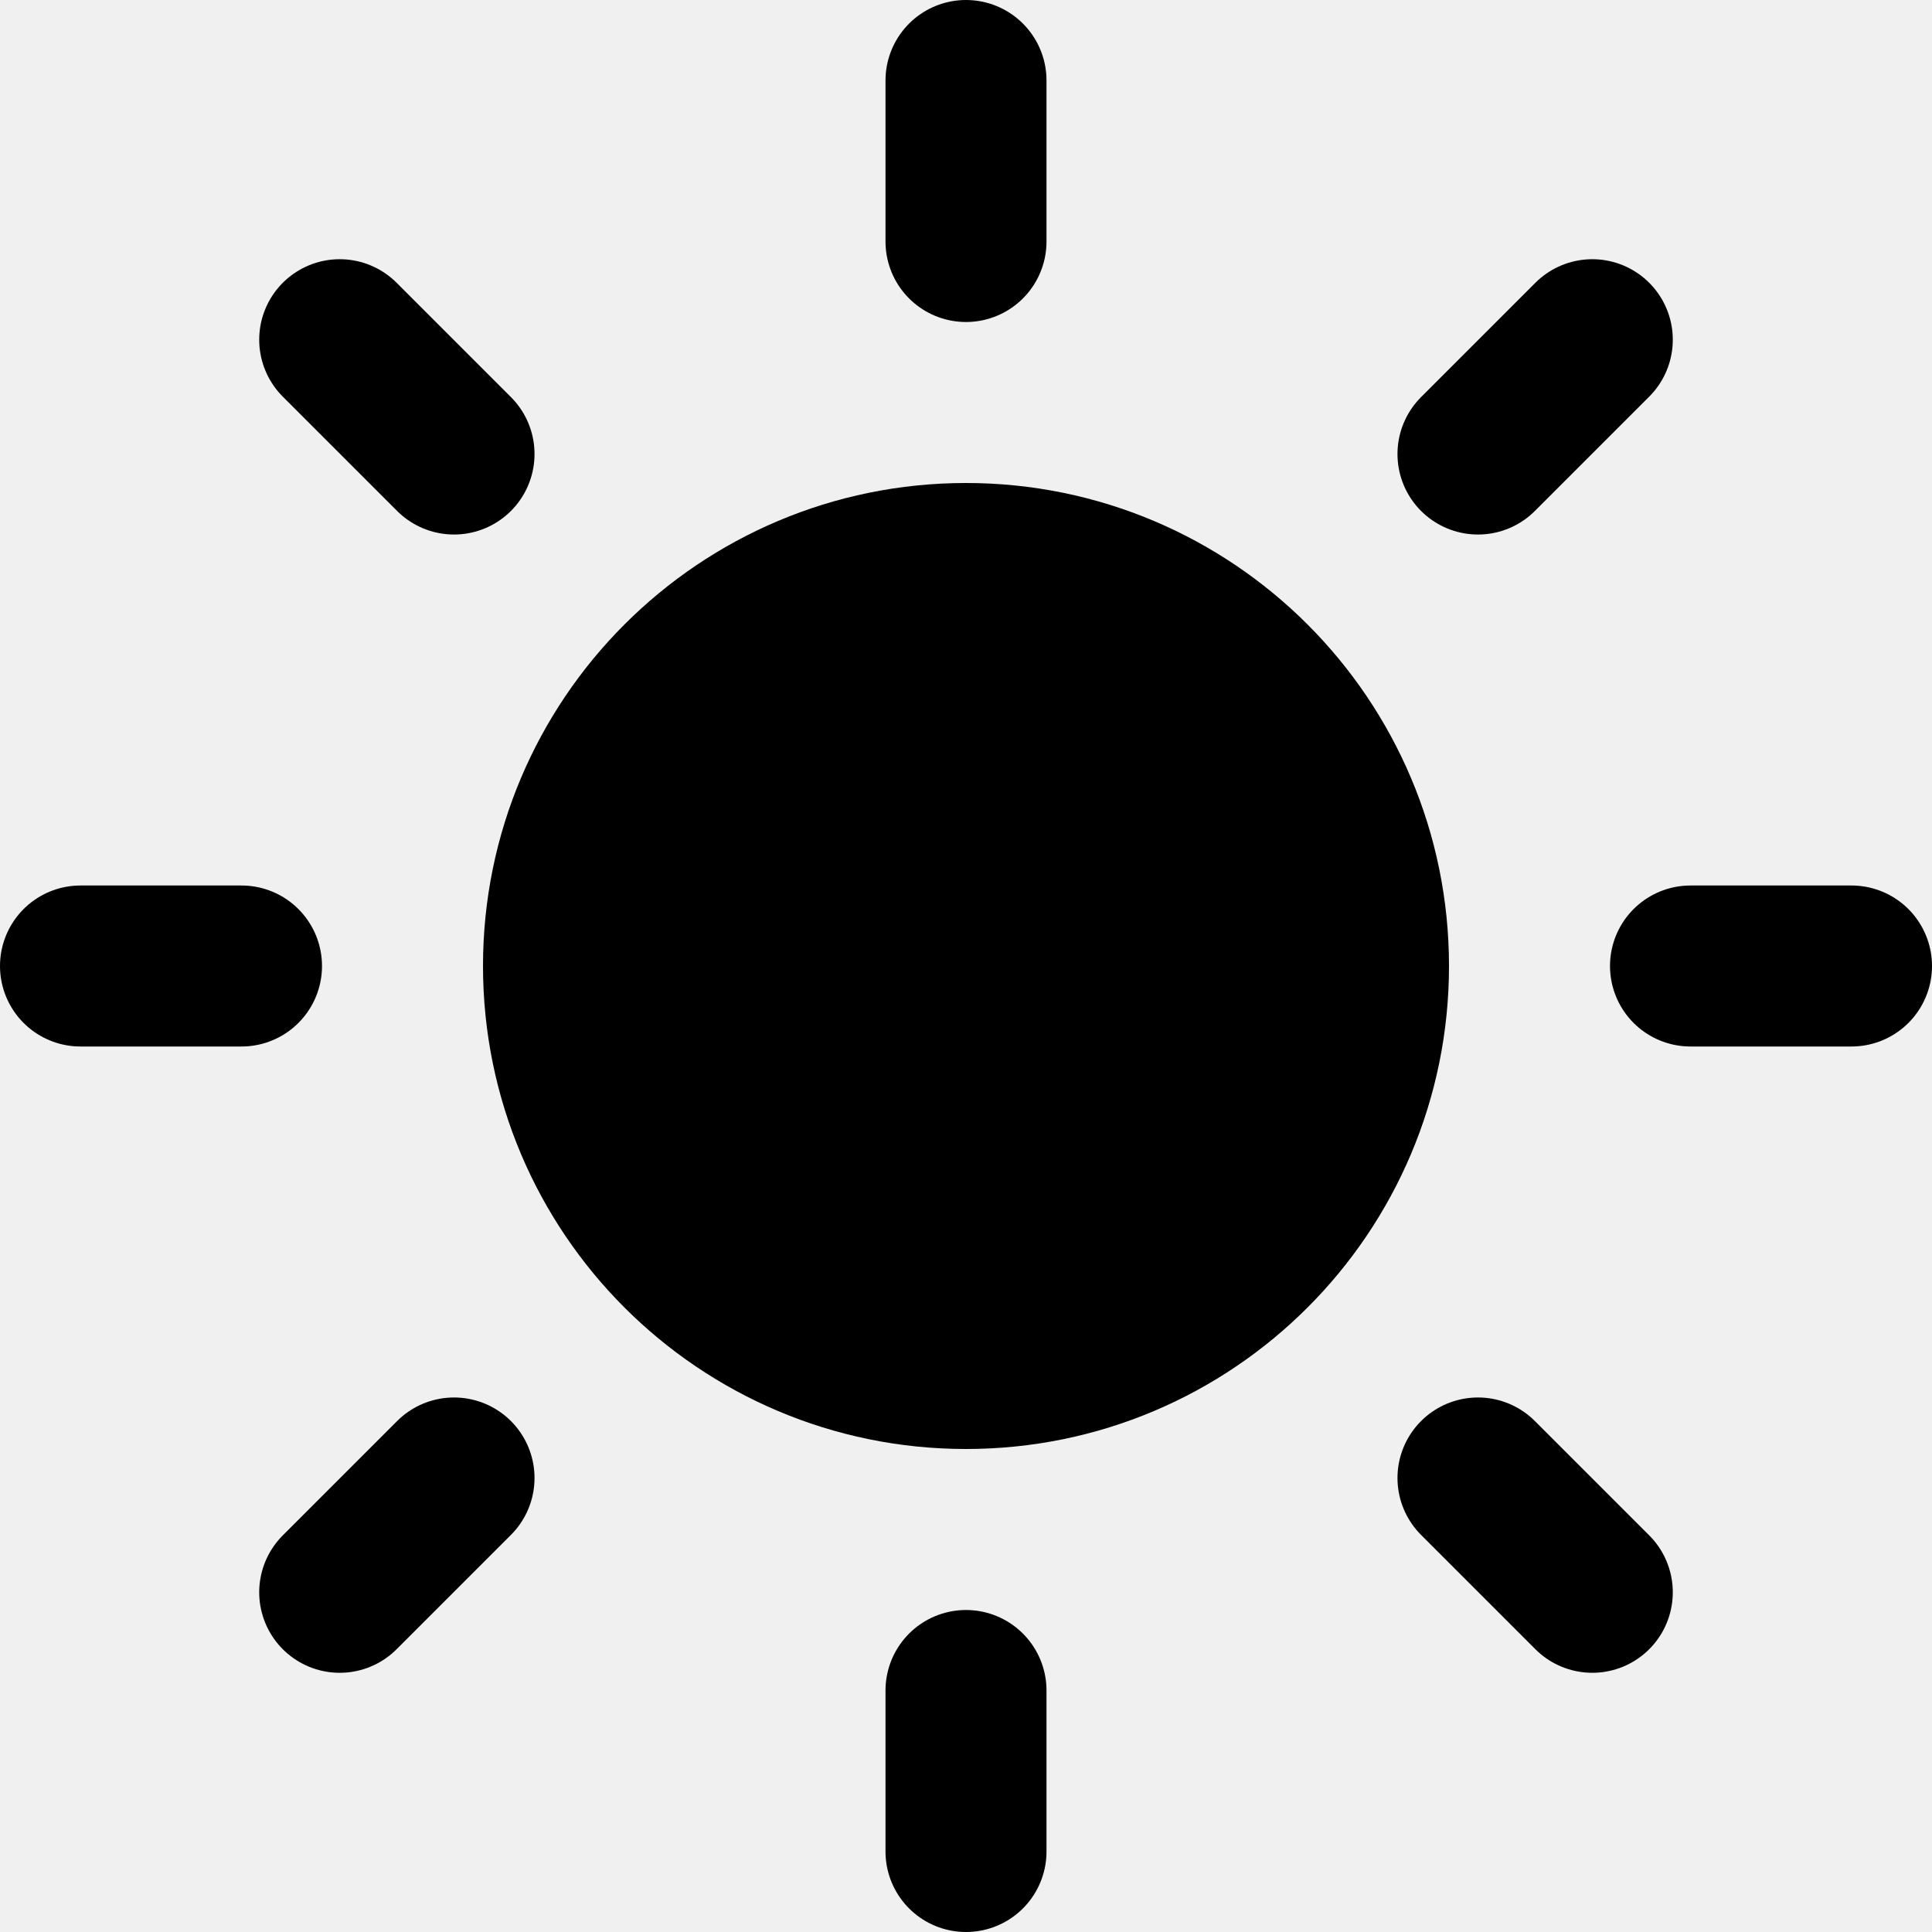
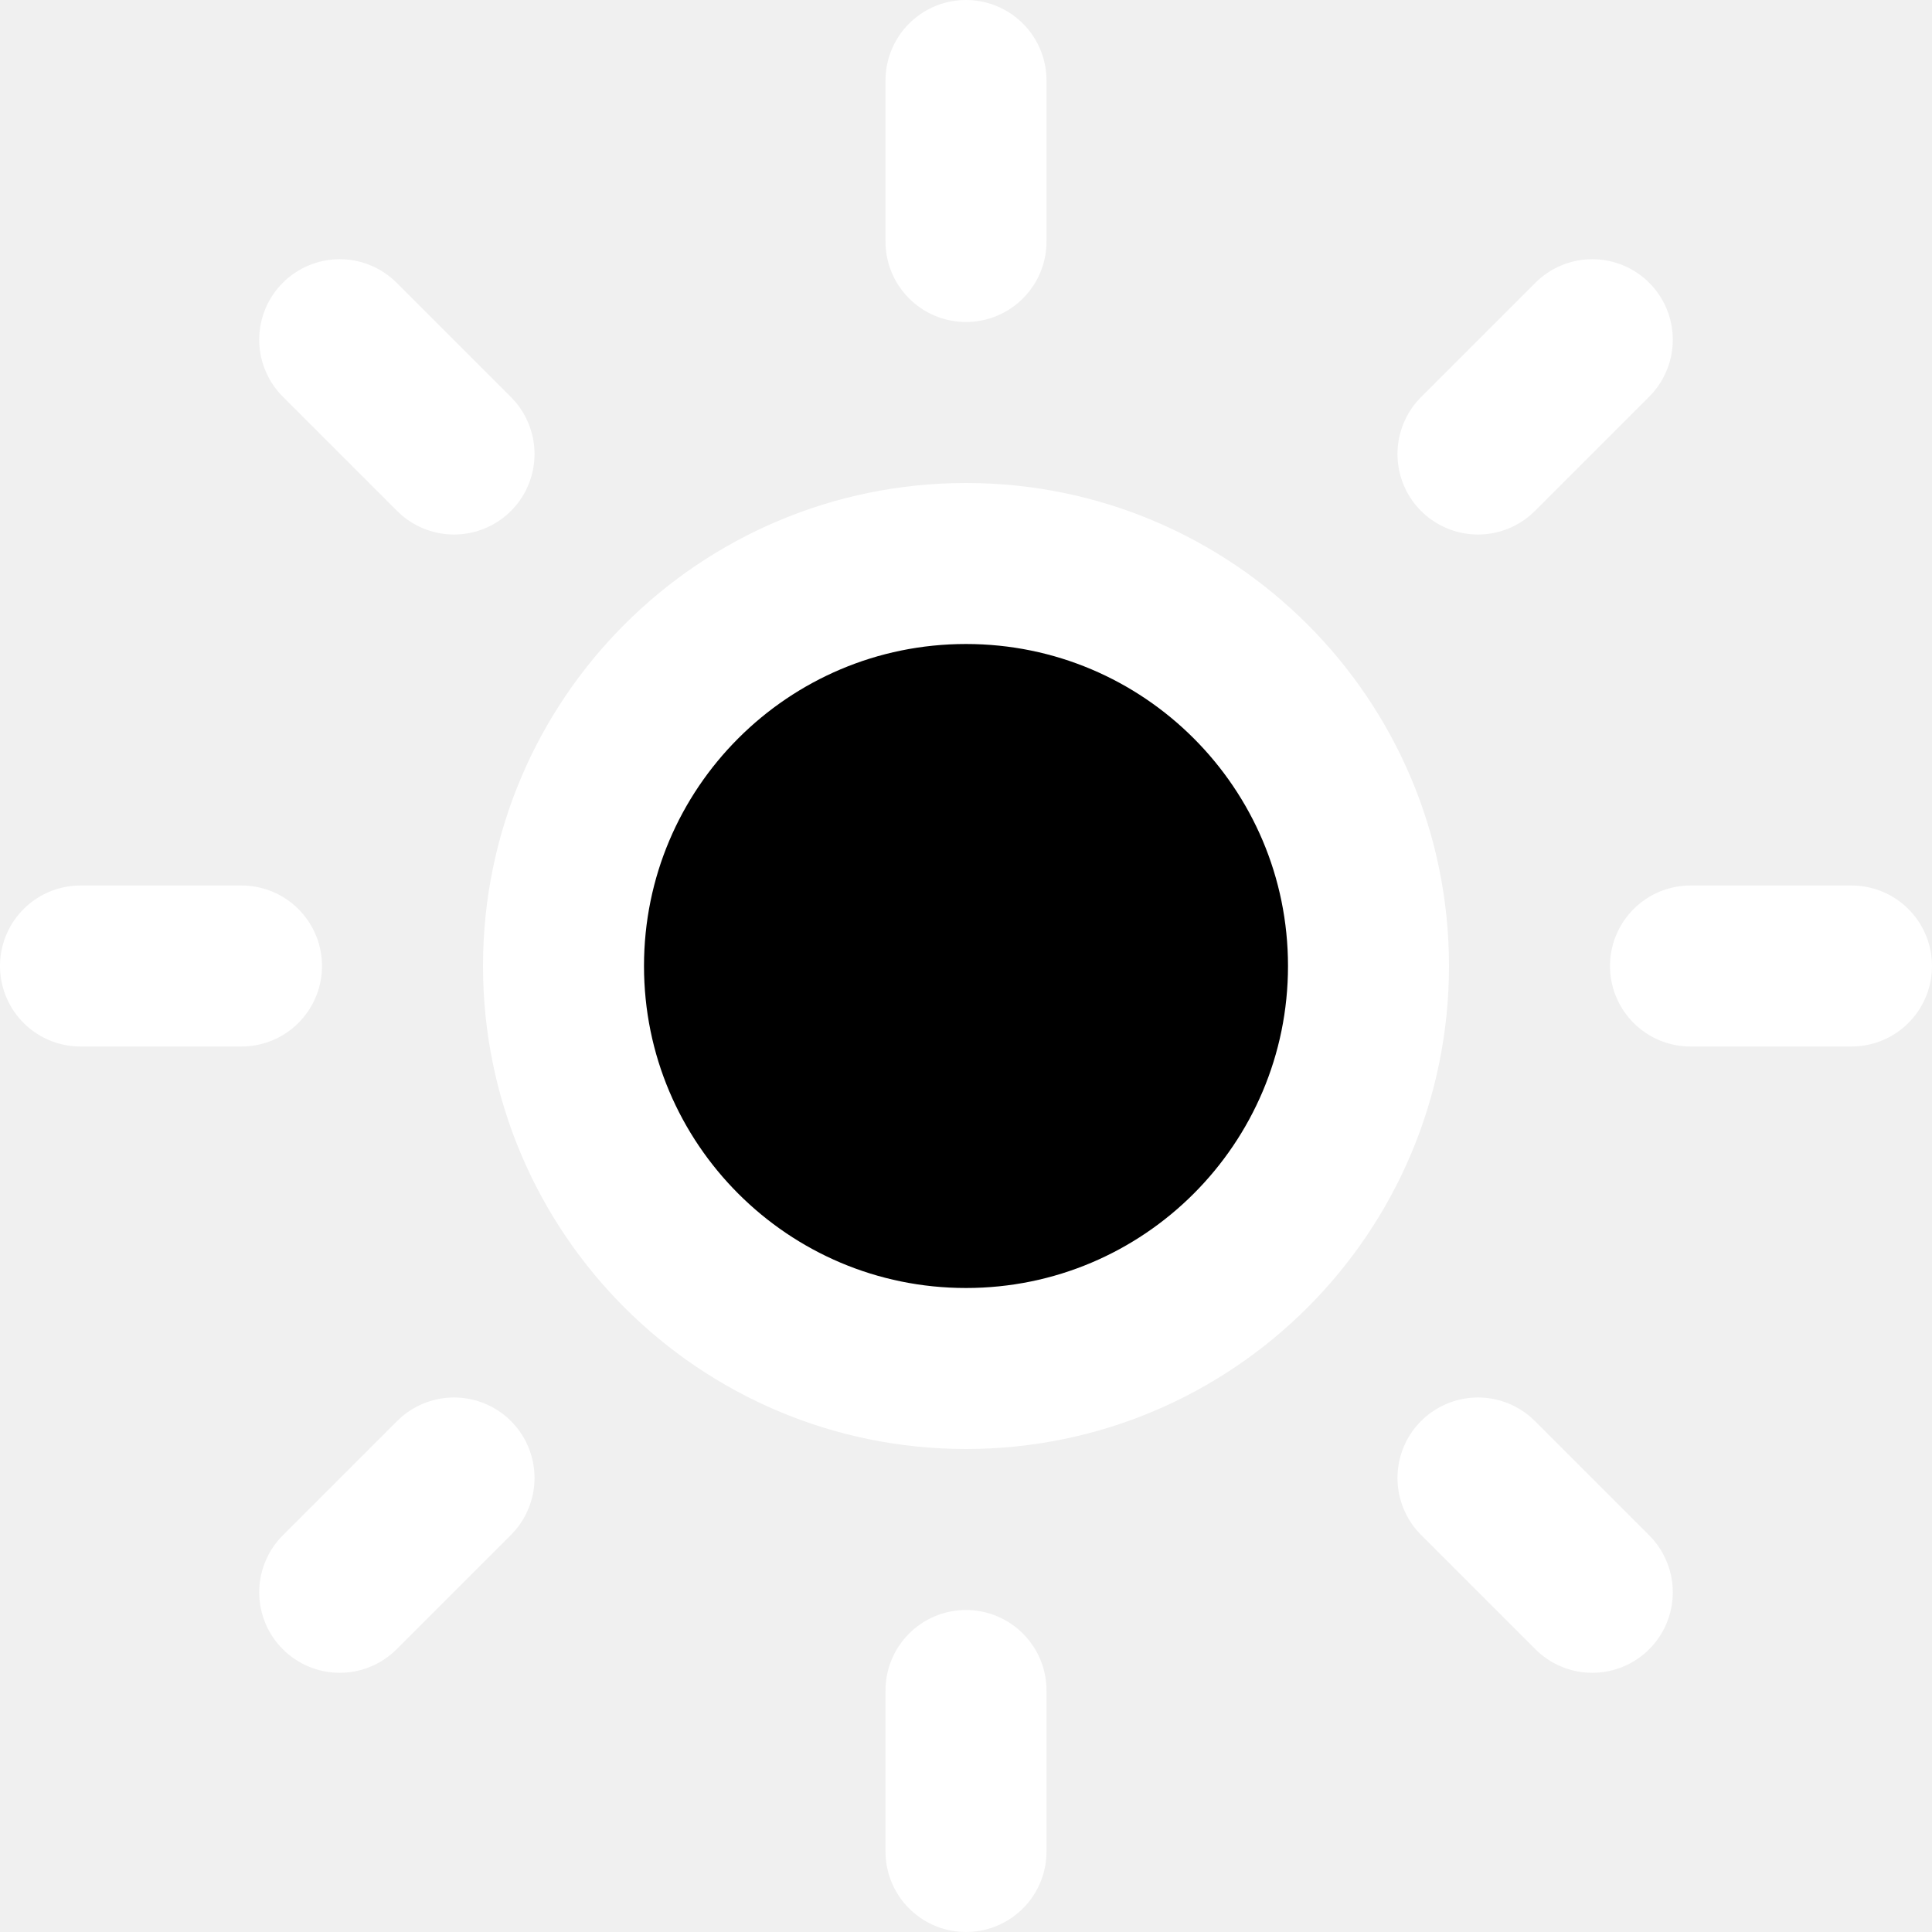
- <svg xmlns="http://www.w3.org/2000/svg" width="24" height="24" viewBox="0 0 24 24" stroke="#000" fill="#000" line="#000" stroke-width="2" stroke-linecap="round" stroke-linejoin="round" class="feather feather-sun">
+ <svg xmlns="http://www.w3.org/2000/svg" width="24" height="24" viewBox="0 0 24 24" stroke="#fff" fill="#000" line="#000" stroke-width="2" stroke-linecap="round" stroke-linejoin="round" class="feather feather-sun">
  <circle cx="12" cy="12" r="5" />
  <line x1="12" y1="1" x2="12" y2="3" />
  <line x1="12" y1="21" x2="12" y2="23" />
  <line x1="4.22" y1="4.22" x2="5.64" y2="5.64" />
  <line x1="18.36" y1="18.36" x2="19.78" y2="19.78" />
  <line x1="1" y1="12" x2="3" y2="12" />
  <line x1="21" y1="12" x2="23" y2="12" />
  <line x1="4.22" y1="19.78" x2="5.64" y2="18.36" />
  <line x1="18.36" y1="5.64" x2="19.78" y2="4.22" />
</svg>
